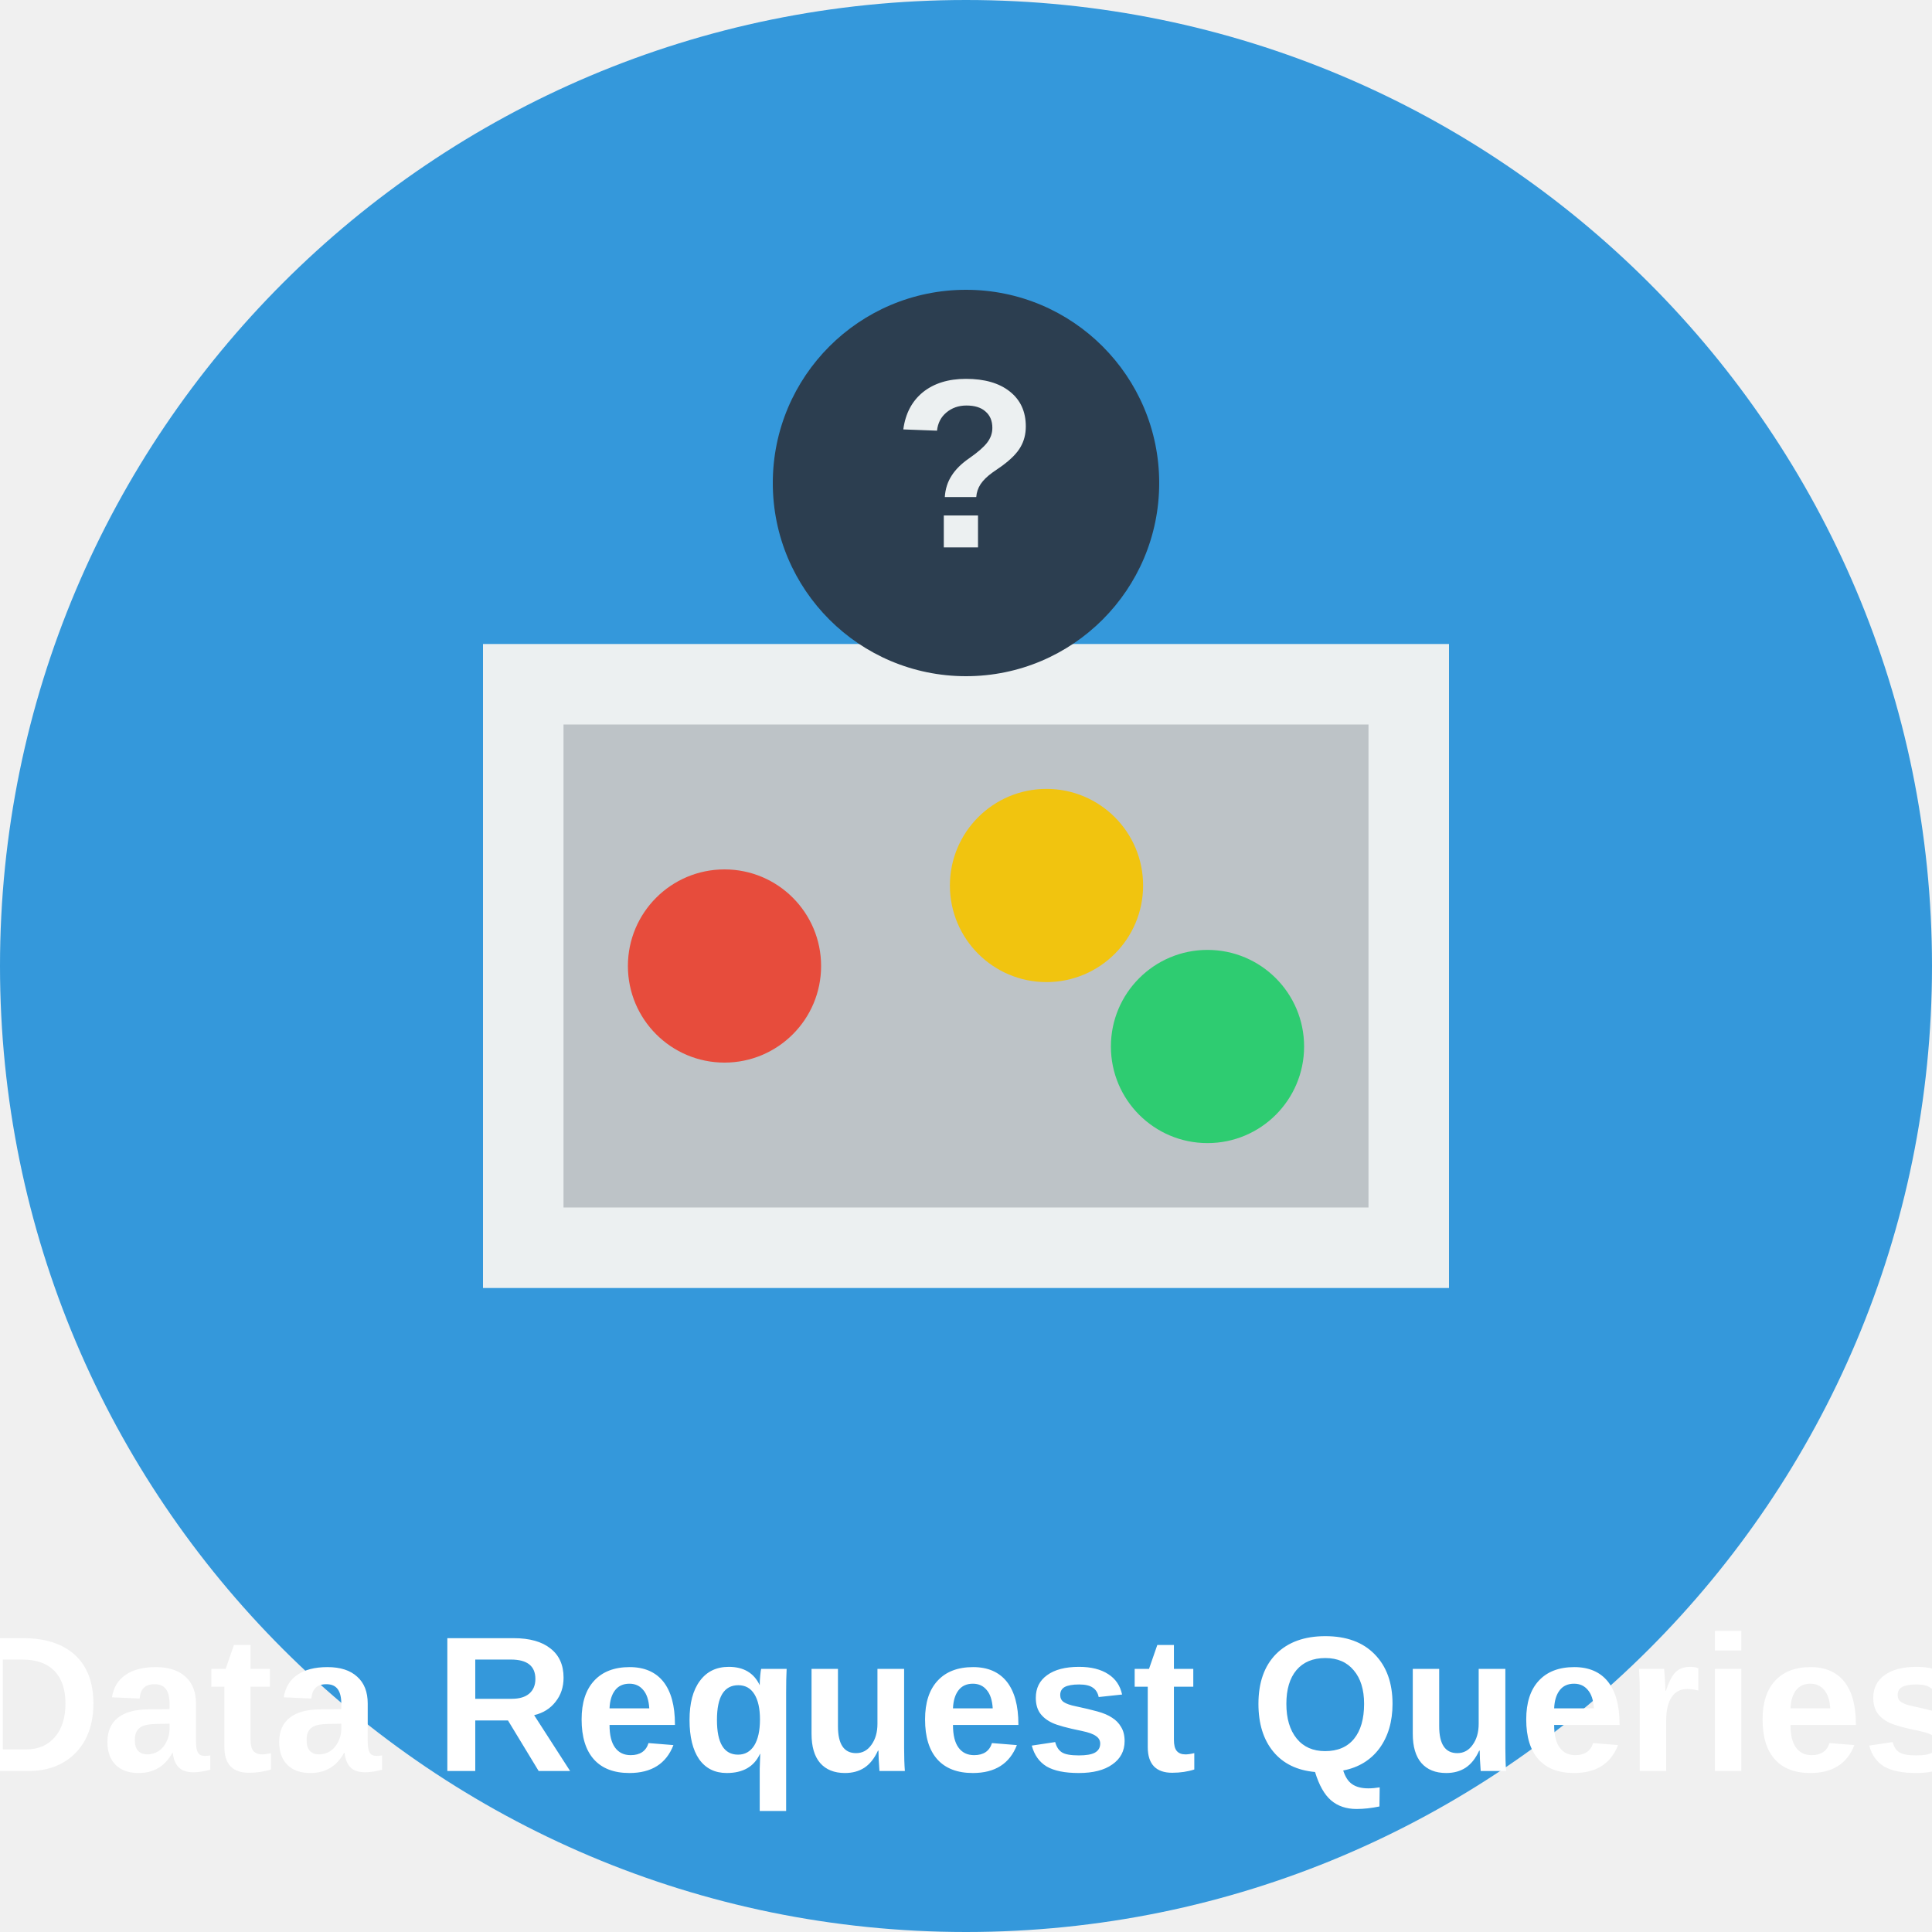
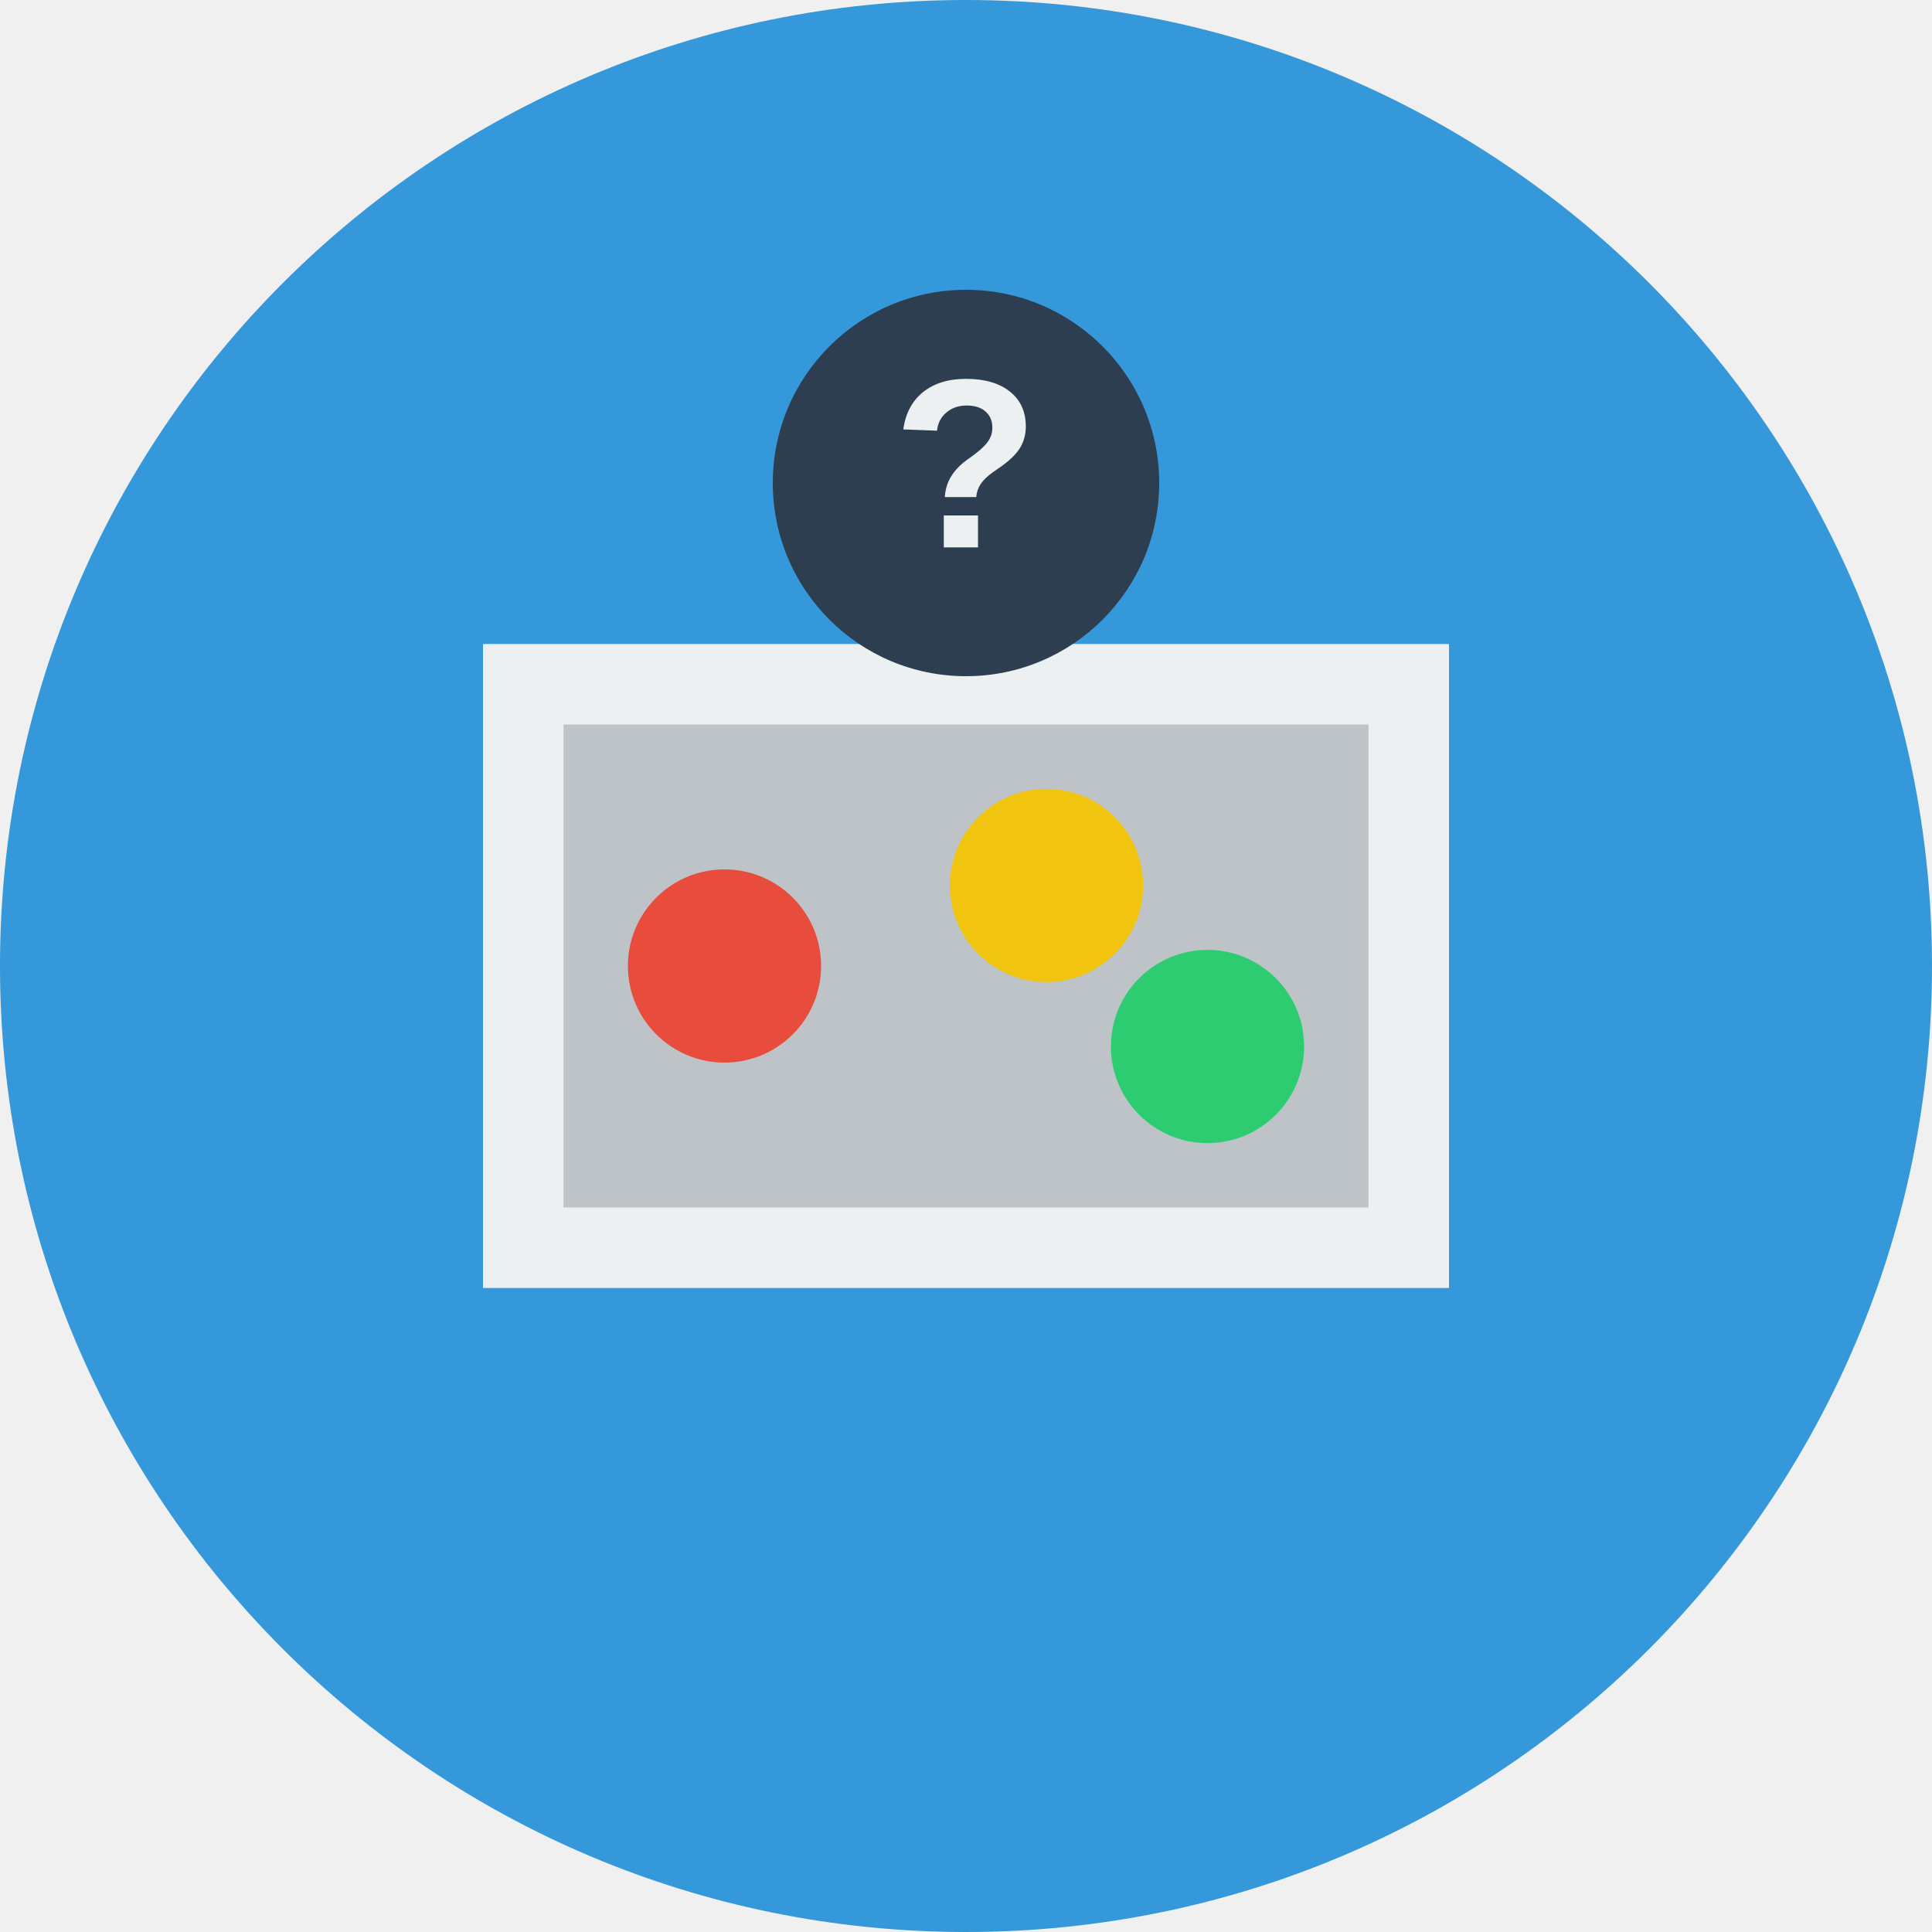
<svg xmlns="http://www.w3.org/2000/svg" viewBox="0 0 120 120">
  <circle cx="60" cy="60" r="60" fill="#3498db" />
  <path d="M30,40 L90,40 L90,80 L30,80 Z" fill="#ecf0f1" />
  <path d="M35,45 L85,45 L85,75 L35,75 Z" fill="#bdc3c7" />
  <circle cx="45" cy="60" r="6" fill="#e74c3c" />
  <circle cx="65" cy="55" r="6" fill="#f1c40f" />
  <circle cx="75" cy="65" r="6" fill="#2ecc71" />
  <circle cx="60" cy="30" r="12" fill="#2c3e50" />
  <text x="60" y="34" font-family="Arial" font-size="15" font-weight="bold" fill="#ecf0f1" text-anchor="middle">?</text>
-   <text x="60" y="110" font-family="Arial" font-size="12" font-weight="bold" fill="#ffffff" text-anchor="middle">Data Request Queries</text>
</svg>
